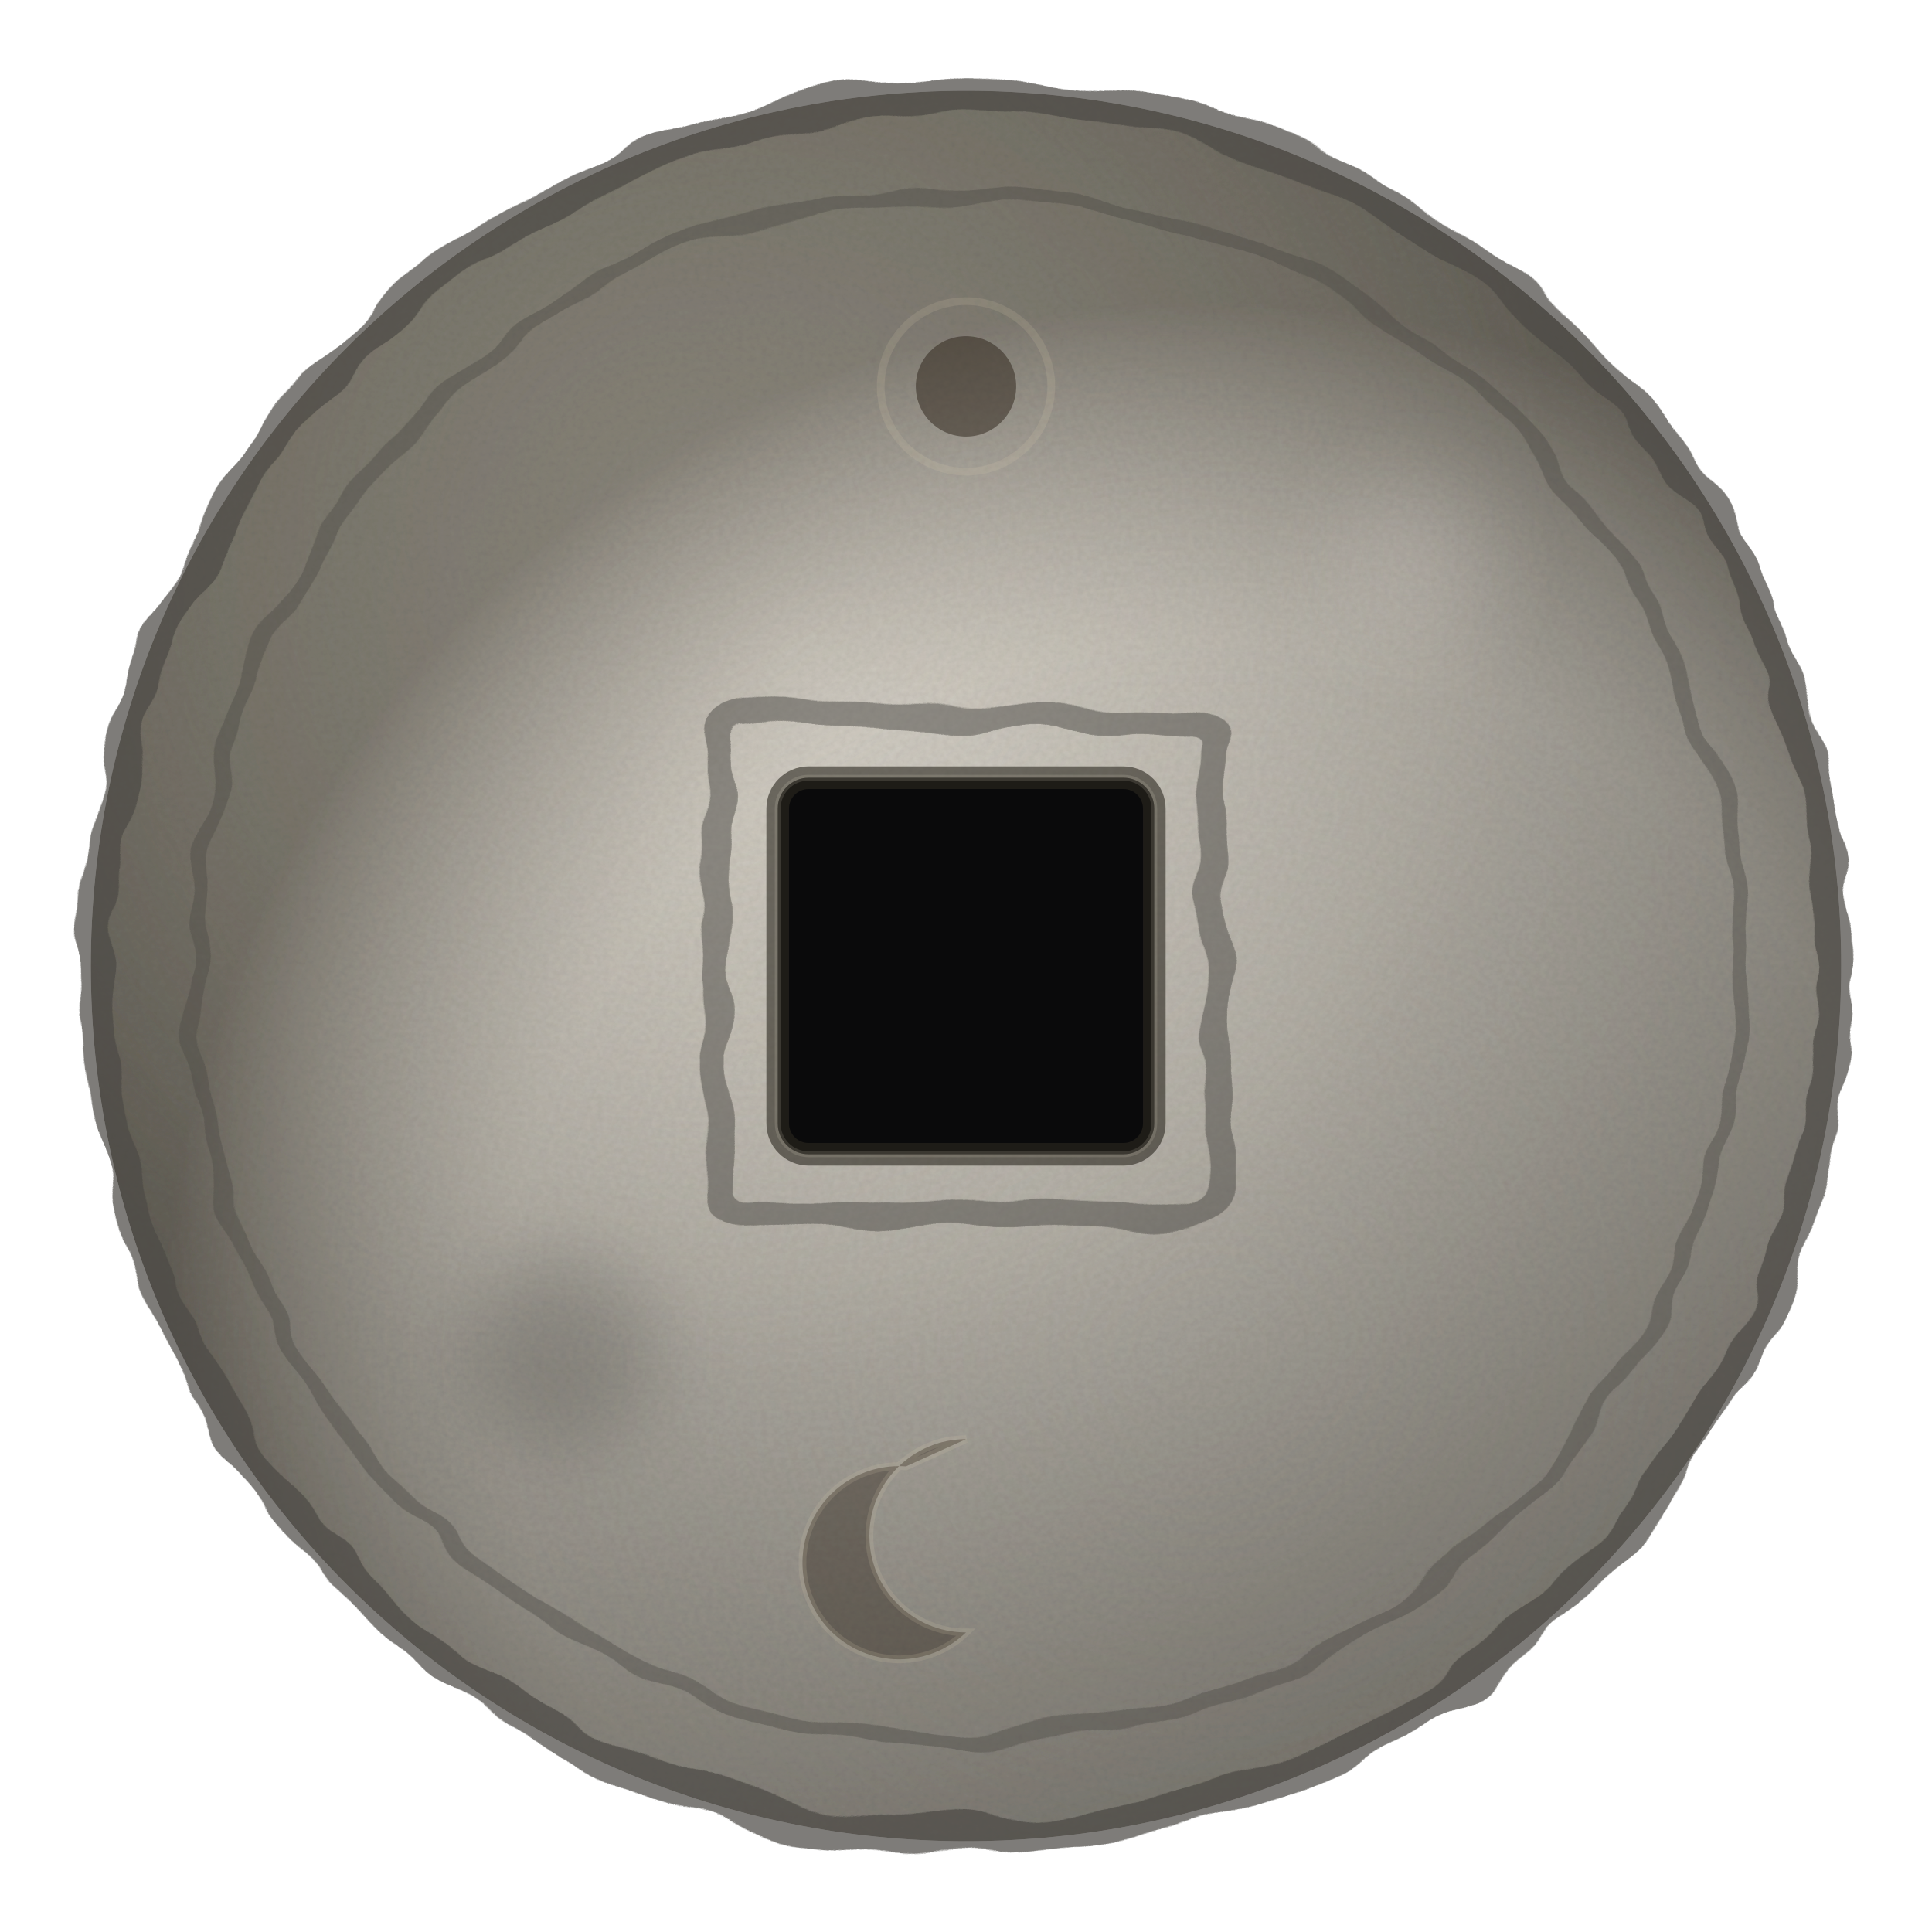
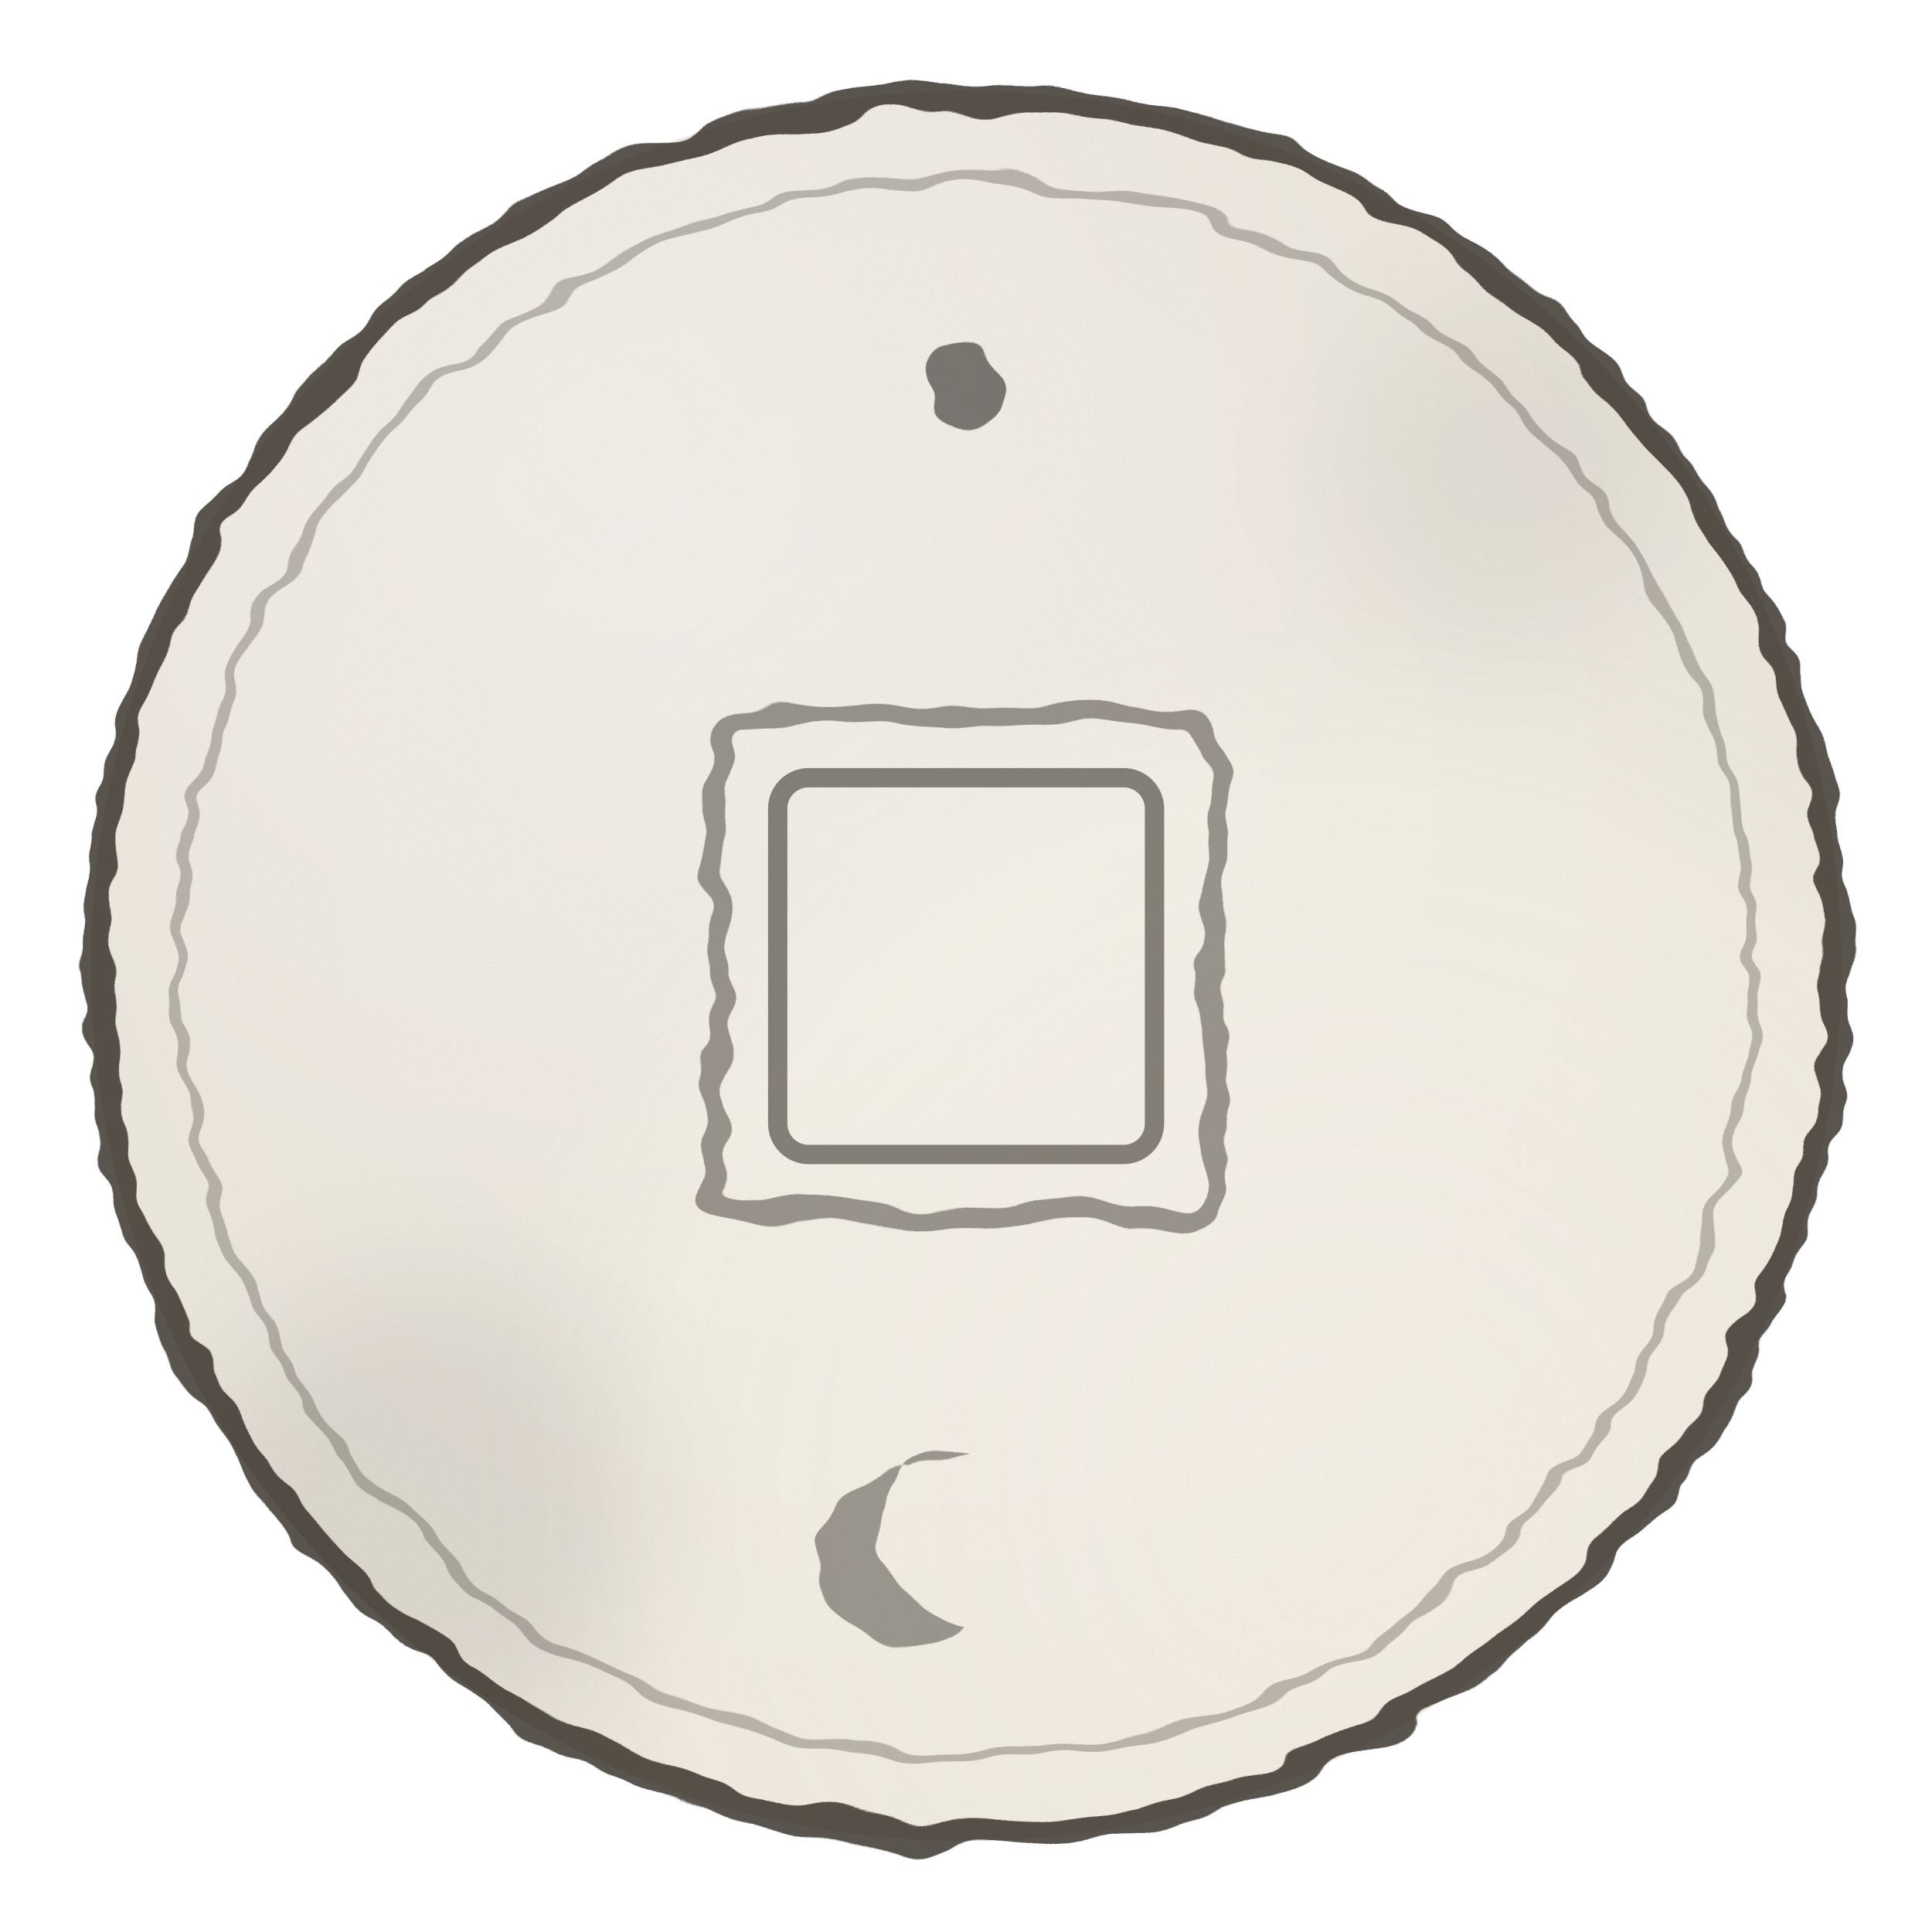
- <svg xmlns="http://www.w3.org/2000/svg" width="512" height="512" viewBox="0 0 512 512">
+ <svg xmlns="http://www.w3.org/2000/svg" width="1024" height="1024" viewBox="0 0 1024 1024">
  <defs>
+     <style type="text/css">
+     @font-face {
+       font-family: 'CoinCastBrush';
+       src: url('file:///Users/chris/Library/Fonts/MaShanZheng-Regular.ttf');
+     }
+   </style>
    <clipPath id="clip-qinbanliang">
-       <circle cx="256" cy="256" r="231.936" />
+       <circle cx="512" cy="512" r="463.872" />
    </clipPath>
-     <radialGradient id="wash-qinbanliang" cx="0.4" cy="0.32" r="0.72">
-       <stop offset="0" stop-color="#e4e0d8" />
-       <stop offset="0.5" stop-color="#b3afa6" />
-       <stop offset="1" stop-color="#726f68" />
+     <radialGradient id="wash-qinbanliang" cx="0.45" cy="0.4" r="0.85">
+       <stop offset="0" stop-color="#faf6ee" />
+       <stop offset="0.75" stop-color="#f5efe4" />
+       <stop offset="1" stop-color="#ebe2d2" />
    </radialGradient>
-     <radialGradient id="mist-qinbanliang" cx="0.64" cy="0.72" r="0.6">
-       <stop offset="0" stop-color="rgba(150,146,138,0)" />
-       <stop offset="0.68" stop-color="rgba(150,146,138,0.22)" />
-       <stop offset="1" stop-color="rgba(20,16,8,0.42)" />
+     <radialGradient id="mist-qinbanliang" cx="0.72" cy="0.8" r="0.5">
+       <stop offset="0" stop-color="rgba(196,184,164,0)" />
+       <stop offset="0.8" stop-color="rgba(196,184,164,0.06)" />
+       <stop offset="1" stop-color="rgba(42,34,24,0.04)" />
    </radialGradient>
-     <radialGradient id="lift-qinbanliang" cx="0.34" cy="0.24" r="0.5">
-       <stop offset="0" stop-color="rgba(236,228,212,0.34)" />
-       <stop offset="1" stop-color="rgba(236,228,212,0)" />
+     <radialGradient id="lift-qinbanliang" cx="0.3" cy="0.2" r="0.45">
+       <stop offset="0" stop-color="rgba(255,253,248,0.55)" />
+       <stop offset="1" stop-color="rgba(255,253,248,0)" />
    </radialGradient>
    <filter id="paper-qinbanliang" x="-8%" y="-8%" width="116%" height="116%">
-       <feTurbulence type="fractalNoise" baseFrequency="0.62 0.72" numOctaves="4" seed="11" result="n" />
-       <feColorMatrix in="n" type="matrix" values="0 0 0 0 0.16 0 0 0 0 0.14 0 0 0 0 0.12 0 0 0 0.16 0" result="g" />
+       <feTurbulence type="fractalNoise" baseFrequency="1.1 1.2" numOctaves="2" seed="7" result="n" />
+       <feColorMatrix in="n" type="matrix" values="0 0 0 0 0.08 0 0 0 0 0.07 0 0 0 0 0.05 0 0 0 0.1 0" result="g" />
      <feBlend in="SourceGraphic" in2="g" mode="multiply" />
    </filter>
-     <filter id="brush-qinbanliang">
-       <feTurbulence type="fractalNoise" baseFrequency="0.03 0.05" numOctaves="2" seed="9" result="t" />
-       <feDisplacementMap in="SourceGraphic" in2="t" scale="8.70" xChannelSelector="R" yChannelSelector="G" />
+     <filter id="brush-qinbanliang" x="-20%" y="-20%" width="140%" height="140%">
+       <feTurbulence type="fractalNoise" baseFrequency="0.02 0.035" numOctaves="2" seed="3" result="t" />
+       <feDisplacementMap in="SourceGraphic" in2="t" scale="18.43" xChannelSelector="R" yChannelSelector="G" />
    </filter>
-     <filter id="bleed-qinbanliang" x="-40%" y="-40%" width="180%" height="180%">
-       <feGaussianBlur stdDeviation="2.41" />
+     <filter id="bleed-qinbanliang" x="-60%" y="-60%" width="220%" height="220%">
+       <feGaussianBlur stdDeviation="8.19" />
    </filter>
    <filter id="bloom-qinbanliang" x="-60%" y="-60%" width="220%" height="220%">
-       <feGaussianBlur stdDeviation="10.24" />
+       <feGaussianBlur stdDeviation="32.77" />
    </filter>
  </defs>
  <g clip-path="url(#clip-qinbanliang)" filter="url(#paper-qinbanliang)">
-     <circle cx="256" cy="256" r="231.936" fill="url(#wash-qinbanliang)" />
-     <circle cx="256" cy="256" r="231.936" fill="url(#lift-qinbanliang)" />
-     <circle cx="256" cy="256" r="231.936" fill="url(#mist-qinbanliang)" />
-     <circle cx="148.5" cy="358.4" r="25.6" fill="rgba(20,16,12,0.16)" filter="url(#bloom-qinbanliang)" />
-     <circle cx="373.8" cy="148.5" r="20.5" fill="rgba(236,232,222,0.18)" filter="url(#bloom-qinbanliang)" />
+     <circle cx="512" cy="512" r="463.872" fill="url(#wash-qinbanliang)" />
+     <circle cx="512" cy="512" r="463.872" fill="url(#lift-qinbanliang)" />
+     <circle cx="512" cy="512" r="463.872" fill="url(#mist-qinbanliang)" />
+     <circle cx="225.3" cy="798.7" r="122.9" fill="rgba(26,20,16,0.07)" filter="url(#bloom-qinbanliang)" />
+     <circle cx="798.7" cy="245.8" r="92.2" fill="rgba(26,20,16,0.05)" filter="url(#bloom-qinbanliang)" />
+   </g>
+   <g filter="url(#brush-qinbanliang)" fill="none" stroke-linecap="round">
+     <circle cx="512" cy="512" r="460.8" stroke="#2a241c" stroke-width="14.34" opacity="0.78" />
+     <circle cx="512" cy="512" r="417.8" stroke="#2a241c" stroke-width="5.63" opacity="0.28" />
  </g>
  <g filter="url(#brush-qinbanliang)">
-     <circle cx="256" cy="256" r="230.4" fill="none" stroke="#4c4a45" stroke-width="9.01" opacity="0.72" />
-     <circle cx="256" cy="256" r="204.8" fill="none" stroke="#4c4a45" stroke-width="4.10" opacity="0.42" />
+     <circle cx="512.0" cy="204.8" r="22.5" fill="#1a1410" opacity="0.55" />
+     <path d="M 512.0 768.0 A 46.1 46.1 0 1 0 512.0 860.2 A 46.1 46.1 0 1 1 483.4 780.9 Z" fill="#1a1410" opacity="0.4" />
  </g>
  <g>
-     <circle cx="256.0" cy="102.4" r="13.3" fill="#2b2118" opacity="0.5" />
-     <circle cx="256.0" cy="102.4" r="22.6" fill="none" stroke="#d8c9ad" stroke-width="2.05" opacity="0.16" />
-     <path d="M 256.0 381.4 A 25.6 25.6 0 1 0 256.0 432.6 A 25.6 25.6 0 1 1 240.1 388.6 Z" fill="#2b2118" opacity="0.42" />
-     <path d="M 256.0 381.4 A 25.6 25.6 0 1 0 256.0 432.6 A 25.6 25.6 0 1 1 240.1 388.6 Z" fill="none" stroke="#d8c9ad" stroke-width="2.05" opacity="0.16" />
+     <rect x="379.9" y="379.9" width="264.2" height="264.2" rx="14.34" fill="none" stroke="#2a241c" stroke-width="11.26" opacity="0.45" filter="url(#brush-qinbanliang)" />
+     <rect x="412.2" y="412.2" width="199.7" height="199.7" rx="16.38" fill="none" stroke="#2a241c" stroke-width="10.24" opacity="0.55" />
  </g>
-   <rect x="190.0" y="190.0" width="132.1" height="132.1" rx="7.17" fill="none" stroke="#4c4a45" stroke-width="7.01" opacity="0.5" filter="url(#brush-qinbanliang)" />
-   <rect x="206.1" y="206.1" width="99.8" height="99.8" rx="8.19" fill="#0a0a0b" />
-   <rect x="206.1" y="206.1" width="99.8" height="99.8" rx="8.19" fill="none" stroke="#2c2820" stroke-width="5.99" opacity="0.6" />
-   <rect x="206.1" y="206.1" width="99.8" height="99.8" rx="8.19" fill="none" stroke="rgba(236,228,212,0.14)" stroke-width="1.54" />
</svg>
